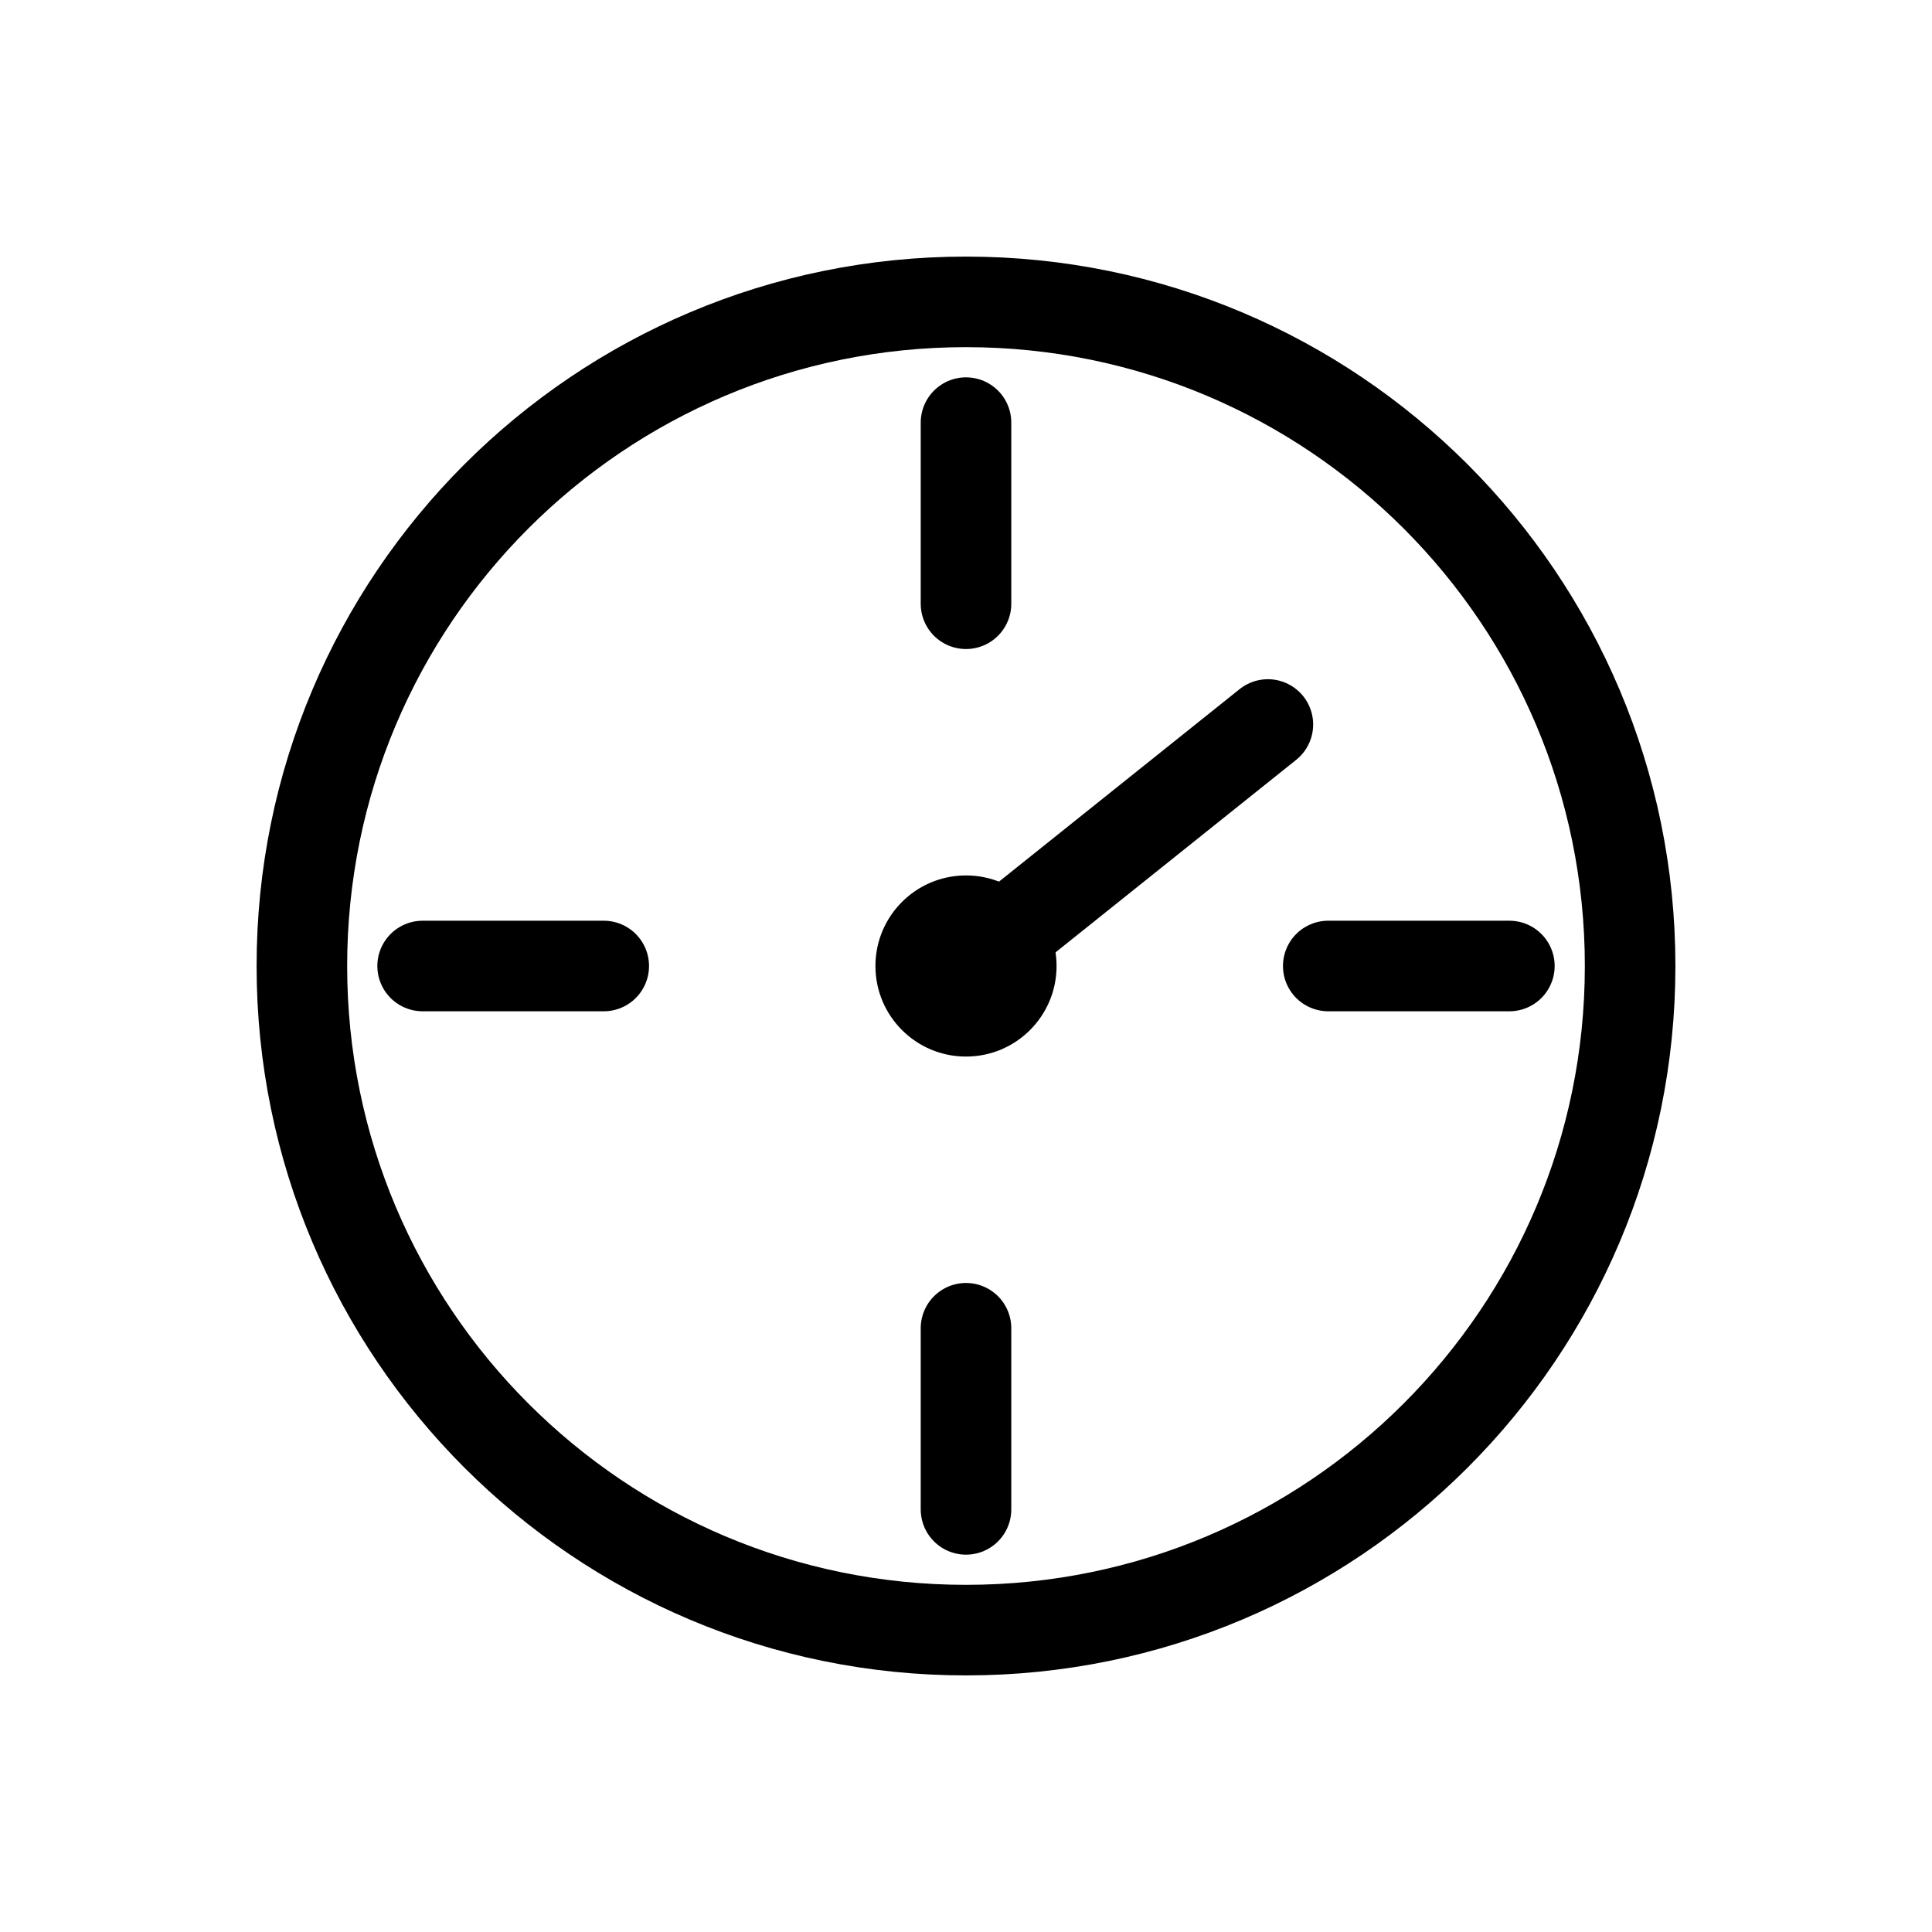
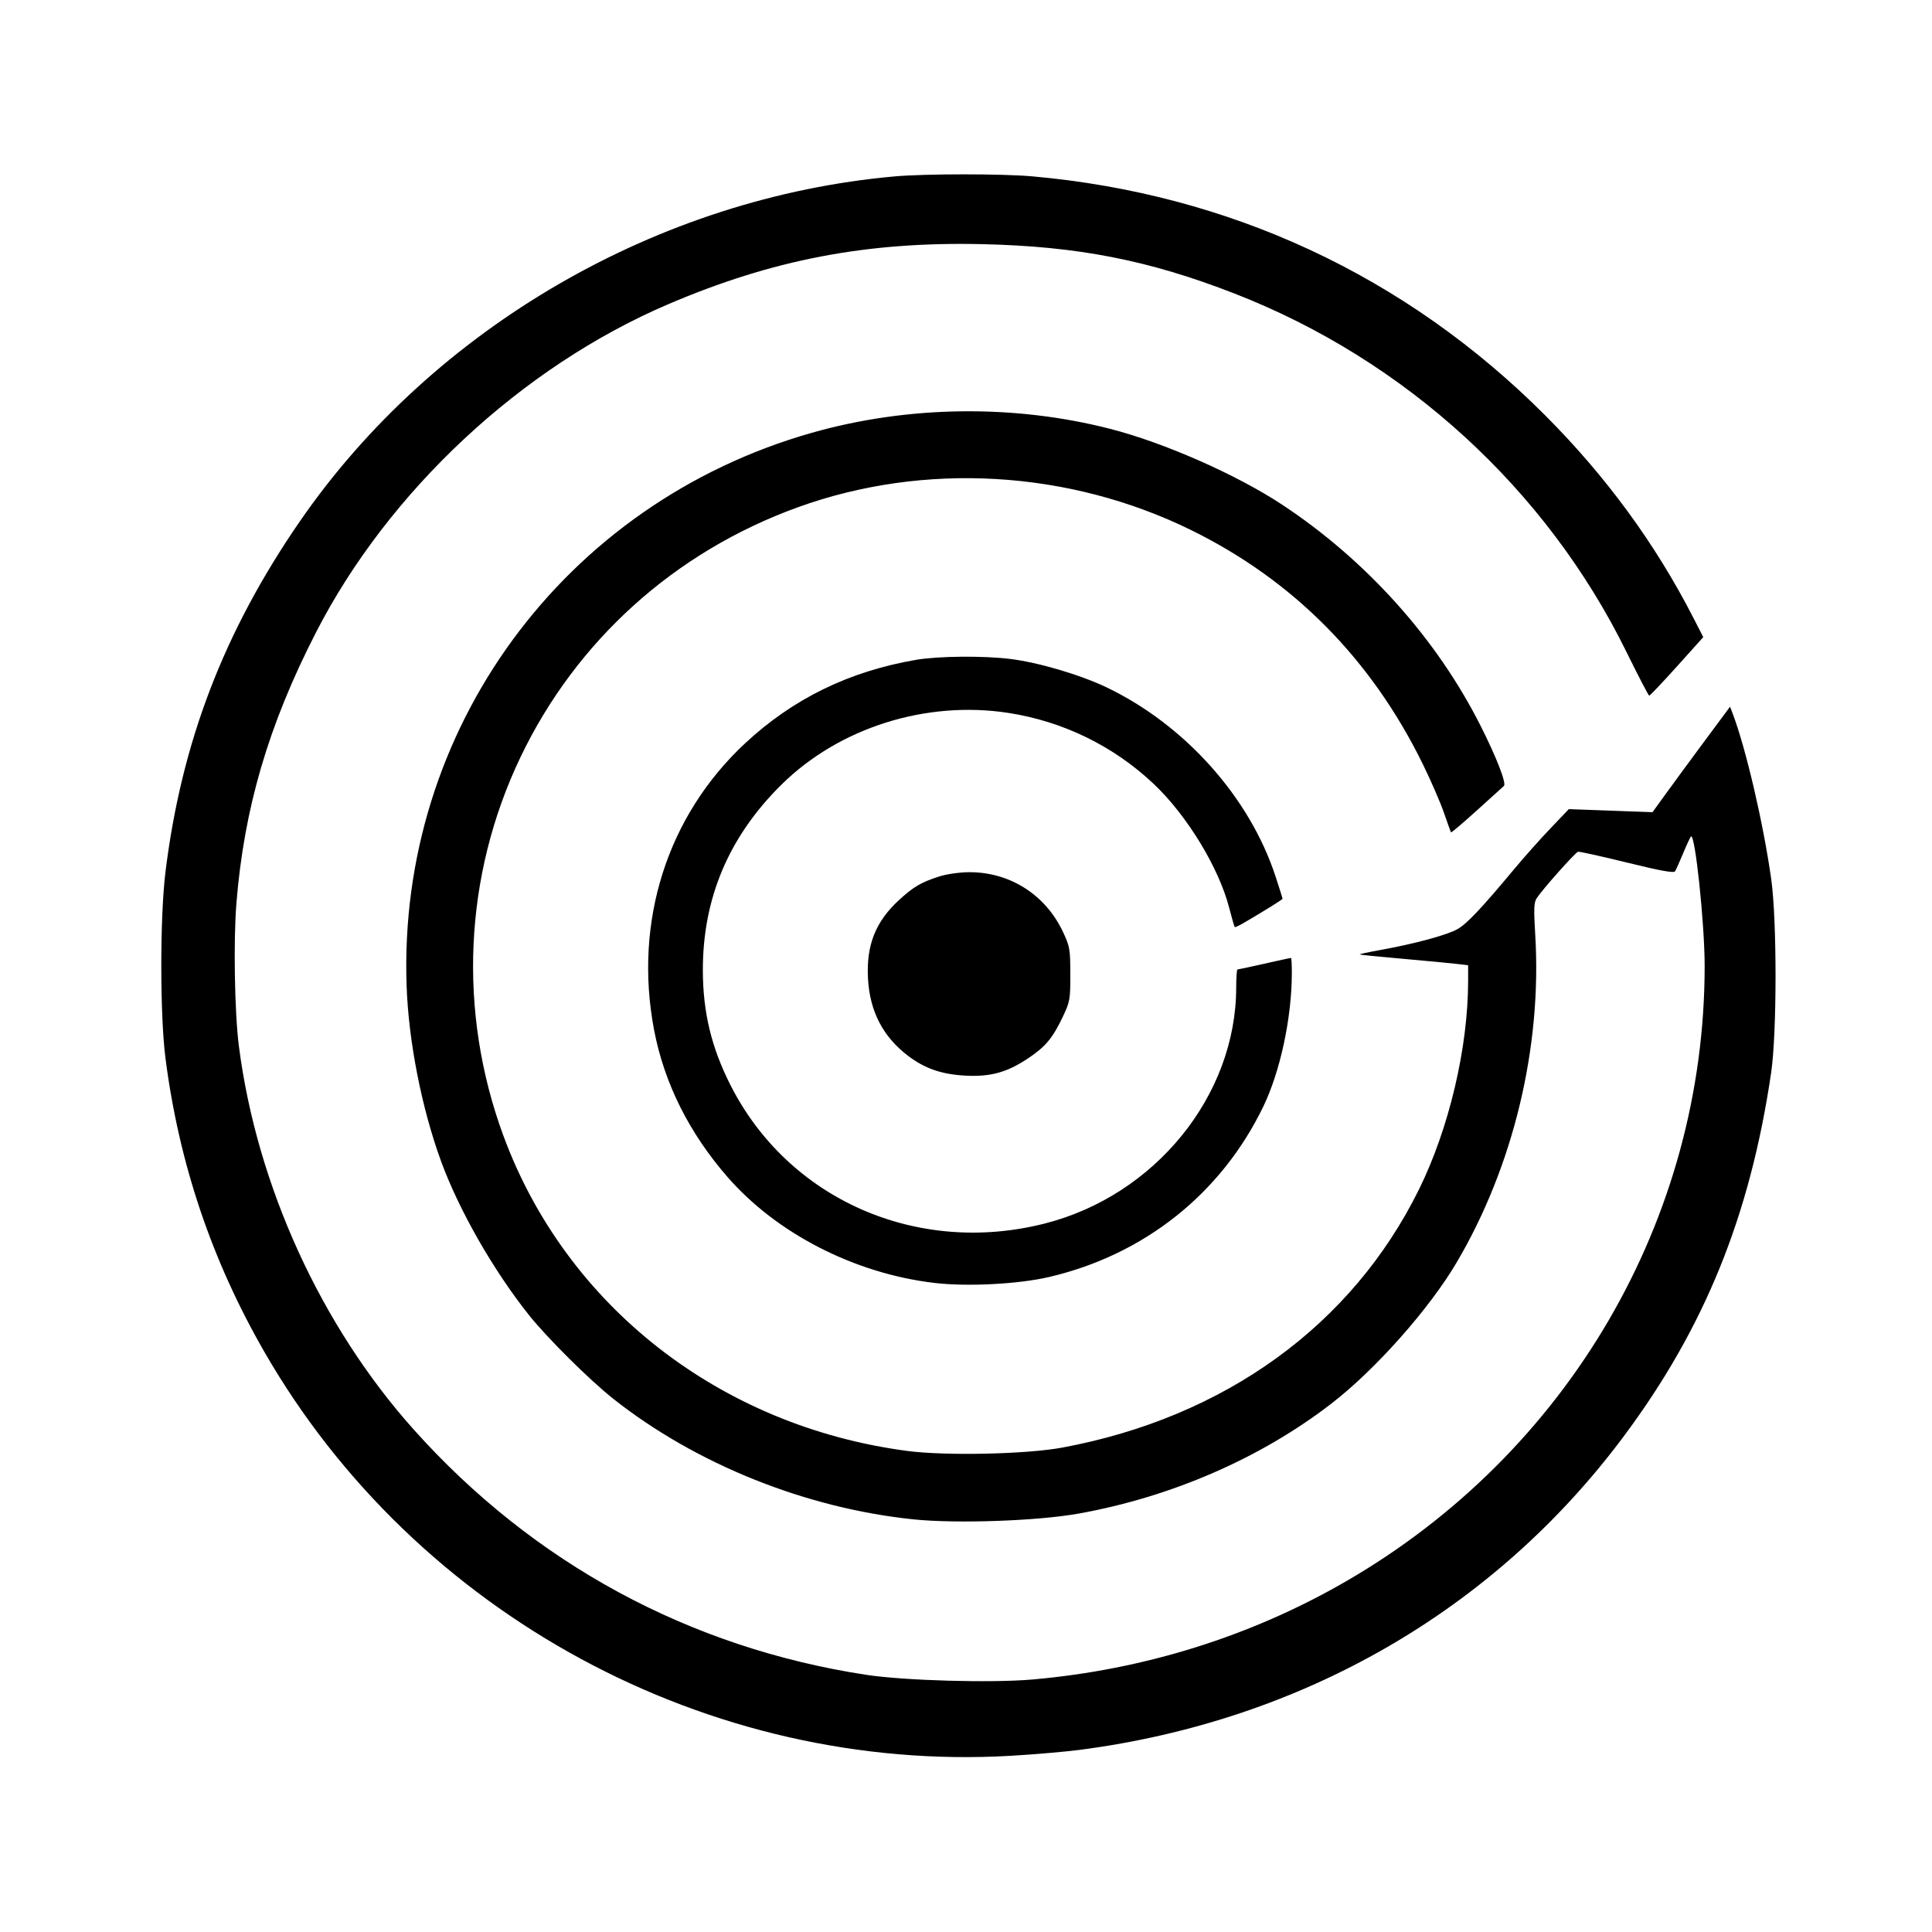
- <svg xmlns="http://www.w3.org/2000/svg" viewBox="0 0 64 64" fill="none">
-   <g stroke="currentColor" stroke-width="3" stroke-linecap="round" stroke-linejoin="round">
-     <circle cx="32" cy="32" r="22" />
-     <path d="M32 14v6M32 44v6M14 32h6M44 32h6" />
-     <path d="M32 32l10-8" />
-     <circle cx="32" cy="32" r="3" fill="currentColor" stroke="none" />
-   </g>
+ <svg xmlns="http://www.w3.org/2000/svg" width="16" height="16" viewBox="0 0 833 793" version="1.1">
+   <path d="M 385.813 56.052 C 283.761 65.129, 186.777 121.367, 129.264 204.814 C 96.520 252.324, 78.213 300.104, 71.338 356 C 68.936 375.532, 68.953 417.858, 71.371 436.500 C 77.246 481.806, 91.327 523.534, 114.057 563 C 179.272 676.230, 305.656 744.580, 435.845 737.026 C 445.935 736.441, 459.414 735.277, 465.798 734.440 C 561.576 721.885, 644.079 674.336, 699.936 599.500 C 734.925 552.623, 754.568 504.215, 763.646 442.500 C 766.152 425.456, 766.177 376.776, 763.688 359.109 C 760.287 334.970, 752.764 302.659, 747.035 287.593 L 745.933 284.693 735.216 299.138 C 729.322 307.083, 721.800 317.318, 718.500 321.883 L 712.500 330.183 694.453 329.524 L 676.406 328.865 668.453 337.203 C 664.079 341.789, 657.134 349.582, 653.021 354.521 C 638.916 371.455, 632.638 378.128, 628.572 380.510 C 624.201 383.070, 610.226 386.874, 595.217 389.588 C 590.111 390.511, 586.061 391.382, 586.217 391.524 C 586.372 391.666, 594.825 392.514, 605 393.409 C 615.175 394.304, 625.638 395.295, 628.250 395.612 L 633 396.188 632.999 402.844 C 632.996 431.680, 624.785 466.528, 611.790 492.864 C 582.879 551.454, 528.045 591.131, 458 604.146 C 442.556 607.016, 407.660 607.765, 391.134 605.582 C 310.500 594.932, 244.138 543.142, 217.063 469.733 C 197.347 416.274, 199.984 357.560, 224.395 306.500 C 248.437 256.212, 290.960 217.891, 344.003 198.711 C 398.403 179.040, 460.817 182.652, 513.500 208.520 C 557.609 230.179, 591.230 264.135, 613.482 309.500 C 616.989 316.650, 621.091 326.100, 622.599 330.500 C 624.106 334.900, 625.468 338.668, 625.626 338.873 C 625.783 339.078, 630.769 334.848, 636.706 329.473 C 642.643 324.098, 647.914 319.332, 648.420 318.881 C 649.630 317.801, 645.200 306.416, 638.174 292.551 C 619.221 255.151, 589.114 221.629, 553 197.717 C 533.443 184.768, 502.069 170.913, 478.732 164.919 C 437.154 154.241, 391.415 154.842, 350 166.611 C 243 197.018, 171.449 294.659, 175.310 405 C 176.146 428.888, 181.729 457.439, 190.041 480.329 C 197.732 501.511, 212.587 527.561, 228.061 547 C 235.934 556.890, 254.384 575.192, 264.610 583.256 C 300.235 611.346, 347.503 630.301, 393.876 635.091 C 412.361 637.001, 447.263 635.781, 465 632.605 C 505.071 625.431, 543.536 608.704, 574 585.206 C 592.956 570.584, 616.135 544.492, 627.974 524.448 C 652.523 482.886, 664.883 431.394, 661.928 383 C 661.248 371.874, 661.358 369.110, 662.553 367.283 C 665.093 363.399, 679.235 347.510, 680.389 347.244 C 681 347.103, 690.498 349.200, 701.496 351.905 C 715.990 355.469, 721.694 356.503, 722.226 355.661 C 722.629 355.023, 724.175 351.575, 725.660 348 C 727.144 344.425, 728.669 341.132, 729.048 340.682 C 730.786 338.616, 734.978 378.071, 734.979 396.500 C 734.982 505.564, 676.195 606.378, 580.238 661.867 C 539.316 685.531, 493.235 699.938, 445.034 704.138 C 427.340 705.680, 389.901 704.624, 373.500 702.120 C 297.282 690.485, 230.028 654.051, 178.472 596.467 C 138.343 551.647, 110.700 491.047, 102.993 431 C 101.151 416.649, 100.616 385.749, 101.927 369.500 C 105.242 328.418, 115.759 292.600, 136.220 252.708 C 167.519 191.685, 224.853 138.237, 288 111.215 C 332.999 91.959, 373.619 84.165, 423.243 85.263 C 464.682 86.180, 495.267 92.156, 532.286 106.569 C 605.928 135.243, 666.803 190.928, 701.318 261.191 C 706.368 271.471, 710.757 279.909, 711.072 279.941 C 711.386 279.973, 716.759 274.310, 723.011 267.356 L 734.379 254.711 730.200 246.550 C 713.771 214.465, 692.450 185.338, 666.061 158.927 C 606.108 98.926, 530.221 63.602, 445 56.029 C 432.008 54.874, 398.906 54.887, 385.813 56.052 M 395 264.490 C 366.138 269.433, 341.929 281.247, 321.281 300.466 C 287.652 331.766, 273.147 377.382, 281.998 424 C 286.355 446.947, 297.100 468.470, 313.703 487.508 C 334.985 511.912, 368.562 529.099, 402.858 533.144 C 417.011 534.813, 439.028 533.683, 452.239 530.609 C 493.316 521.051, 526.527 494.650, 544.667 457.135 C 551.986 441.999, 556.933 418.946, 556.983 399.750 C 556.992 396.038, 556.835 393, 556.634 393 C 556.433 393, 551.285 394.125, 545.194 395.500 C 539.103 396.875, 533.867 398, 533.560 398 C 533.252 398, 532.999 401.488, 532.997 405.750 C 532.978 452.386, 498.010 495.473, 450.375 507.557 C 395.275 521.534, 339.837 497.069, 314.909 447.774 C 306.735 431.610, 303.087 416.463, 303.042 398.500 C 302.965 367.286, 314.249 340.648, 337.065 318.179 C 361.878 293.743, 399.270 281.938, 434.668 287.364 C 458.264 290.981, 480.078 301.618, 497.386 317.947 C 511.782 331.528, 525.571 354.184, 530.014 371.554 C 531.109 375.835, 532.171 379.504, 532.374 379.707 C 532.721 380.054, 537.112 377.567, 548.250 370.714 C 550.862 369.107, 553 367.654, 553 367.486 C 553 367.318, 551.636 363.007, 549.969 357.906 C 538.827 323.809, 510.891 292.536, 477.138 276.373 C 465.752 270.920, 447.649 265.586, 435.500 264.104 C 423.822 262.679, 404.498 262.863, 395 264.490 M 405 357.882 C 397.116 360.427, 393.957 362.272, 387.699 367.992 C 377.510 377.304, 373.454 387.522, 374.239 401.902 C 375.011 416.046, 380.694 427.004, 391.524 435.233 C 398.698 440.685, 405.970 443.208, 416.098 443.761 C 426.970 444.354, 434.066 442.424, 443.128 436.408 C 450.771 431.335, 453.849 427.651, 458.305 418.244 C 461.328 411.862, 461.499 410.882, 461.478 400 C 461.457 389.231, 461.257 388.076, 458.331 381.840 C 450.761 365.703, 435.326 355.921, 417.645 356.054 C 413.685 356.084, 408.048 356.899, 405 357.882" stroke="none" fill="#000000" fill-rule="evenodd" />
</svg>
